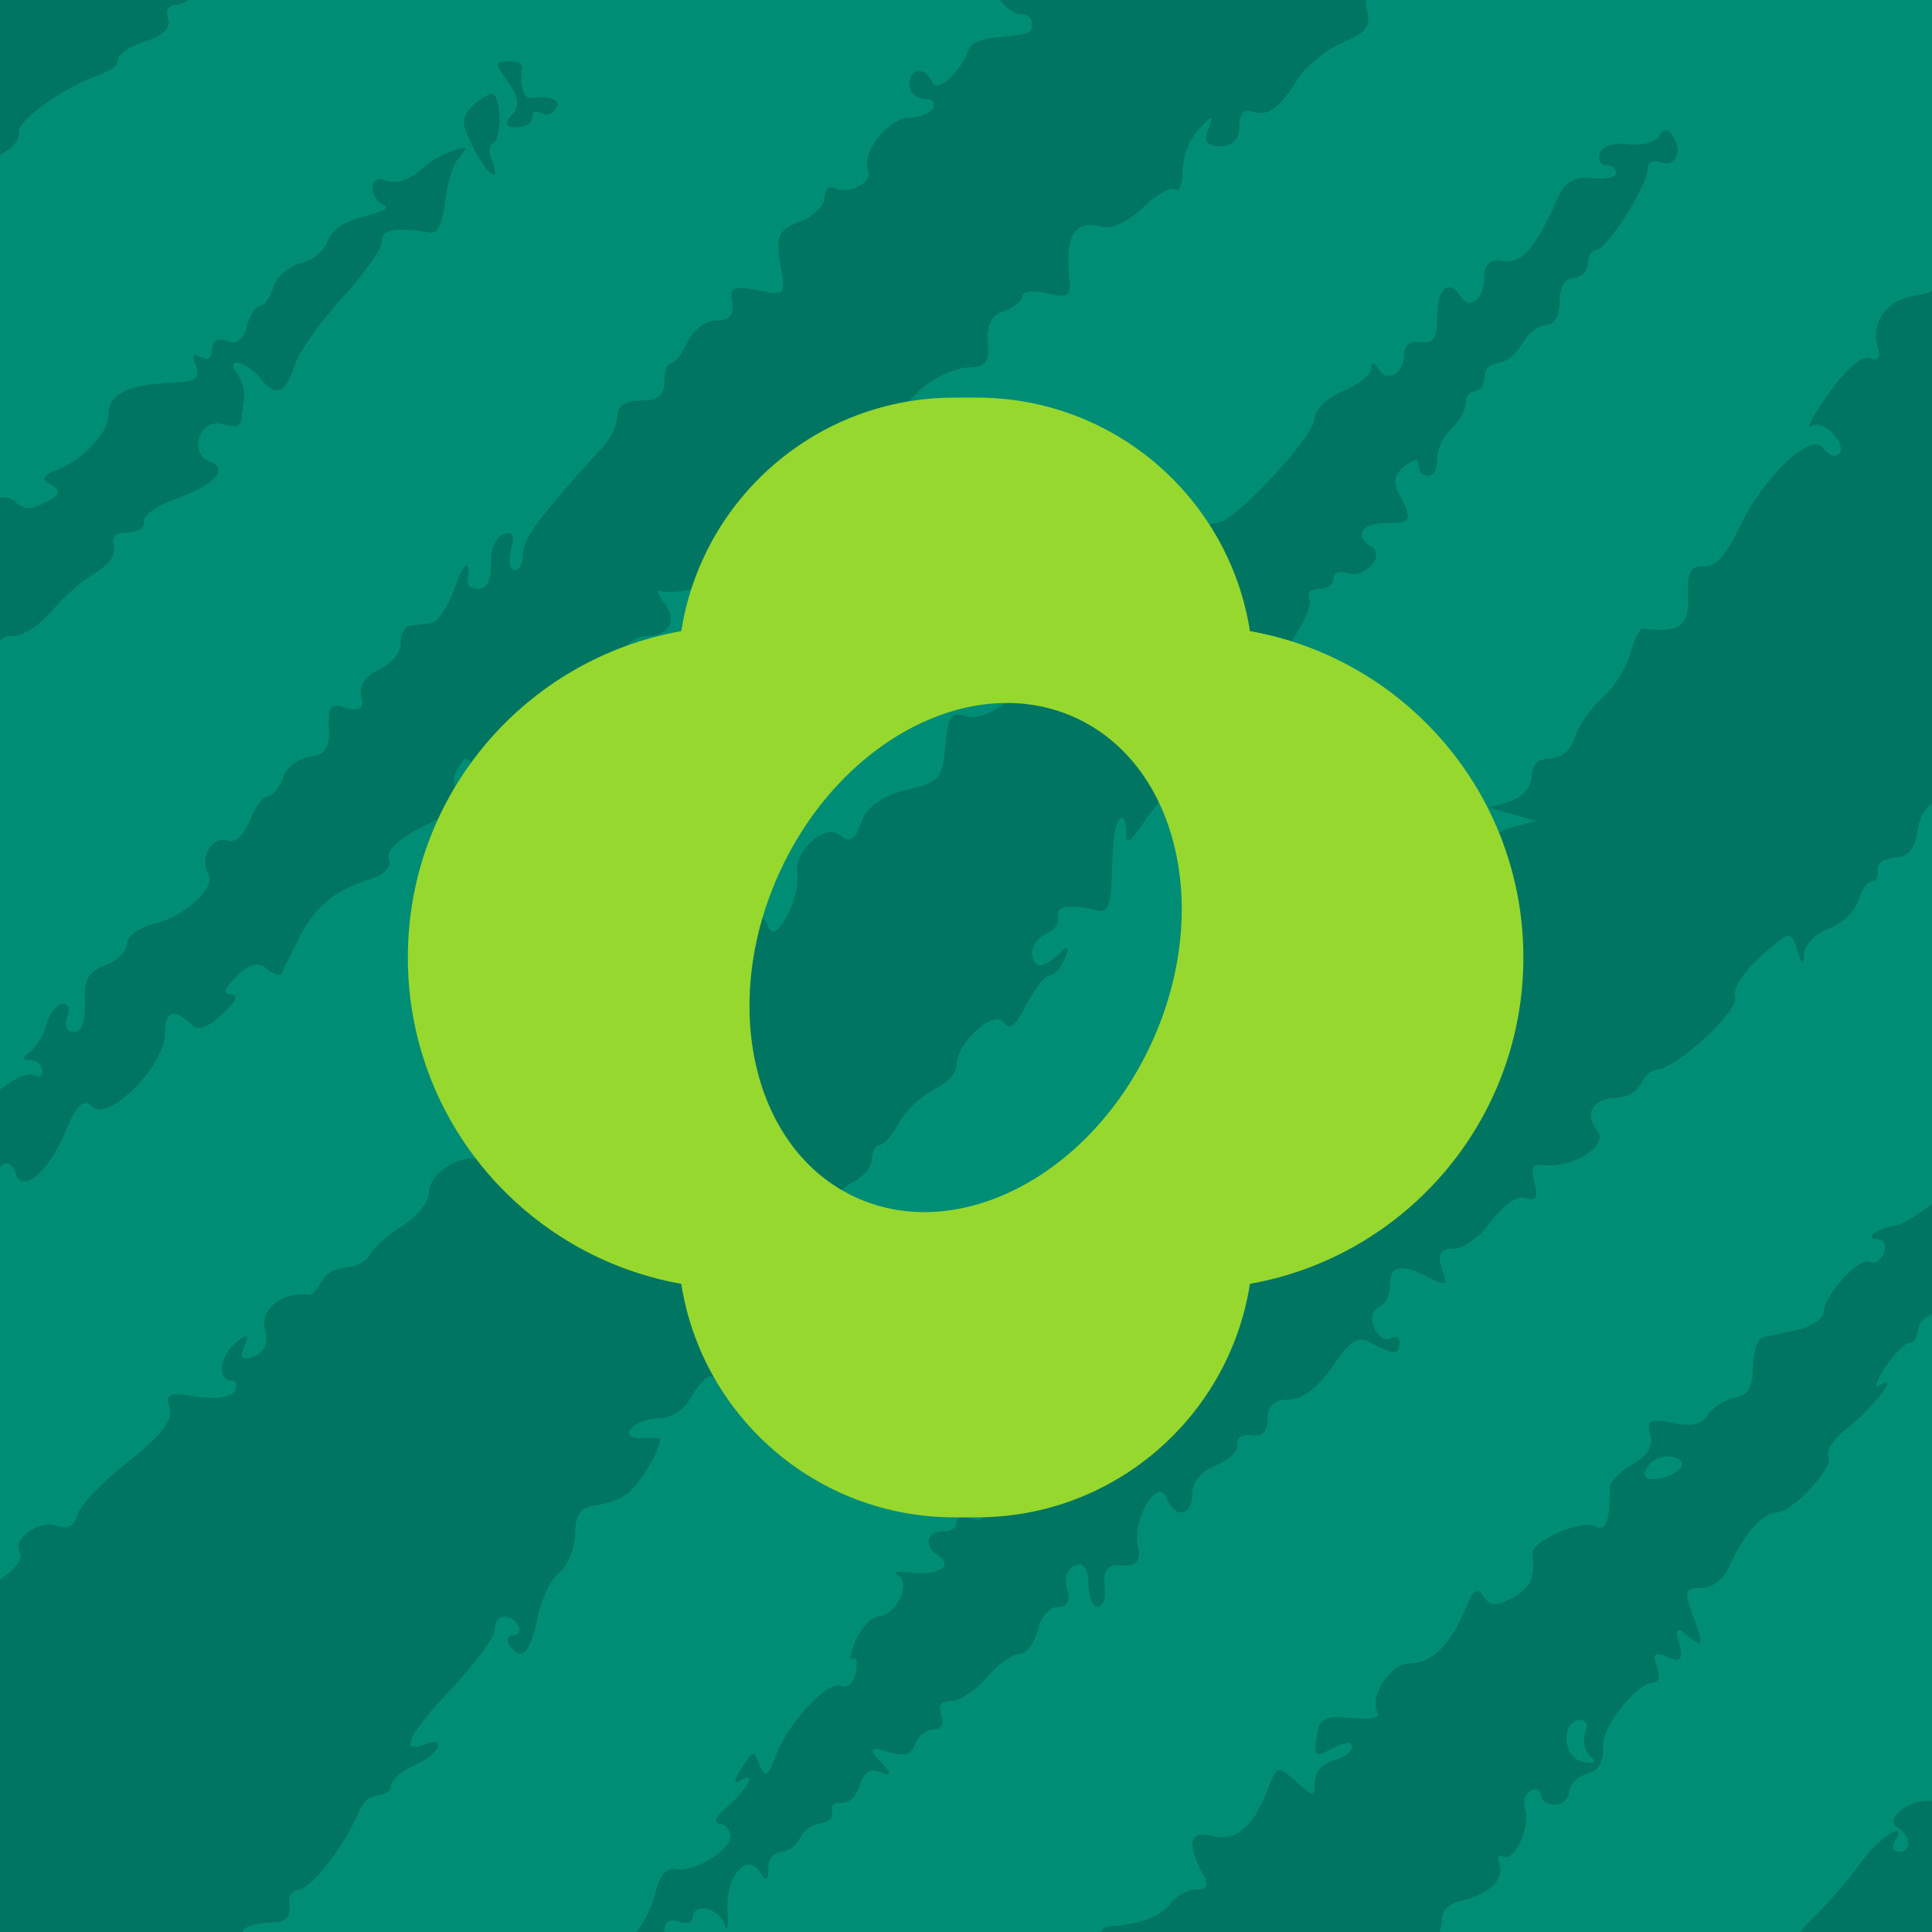
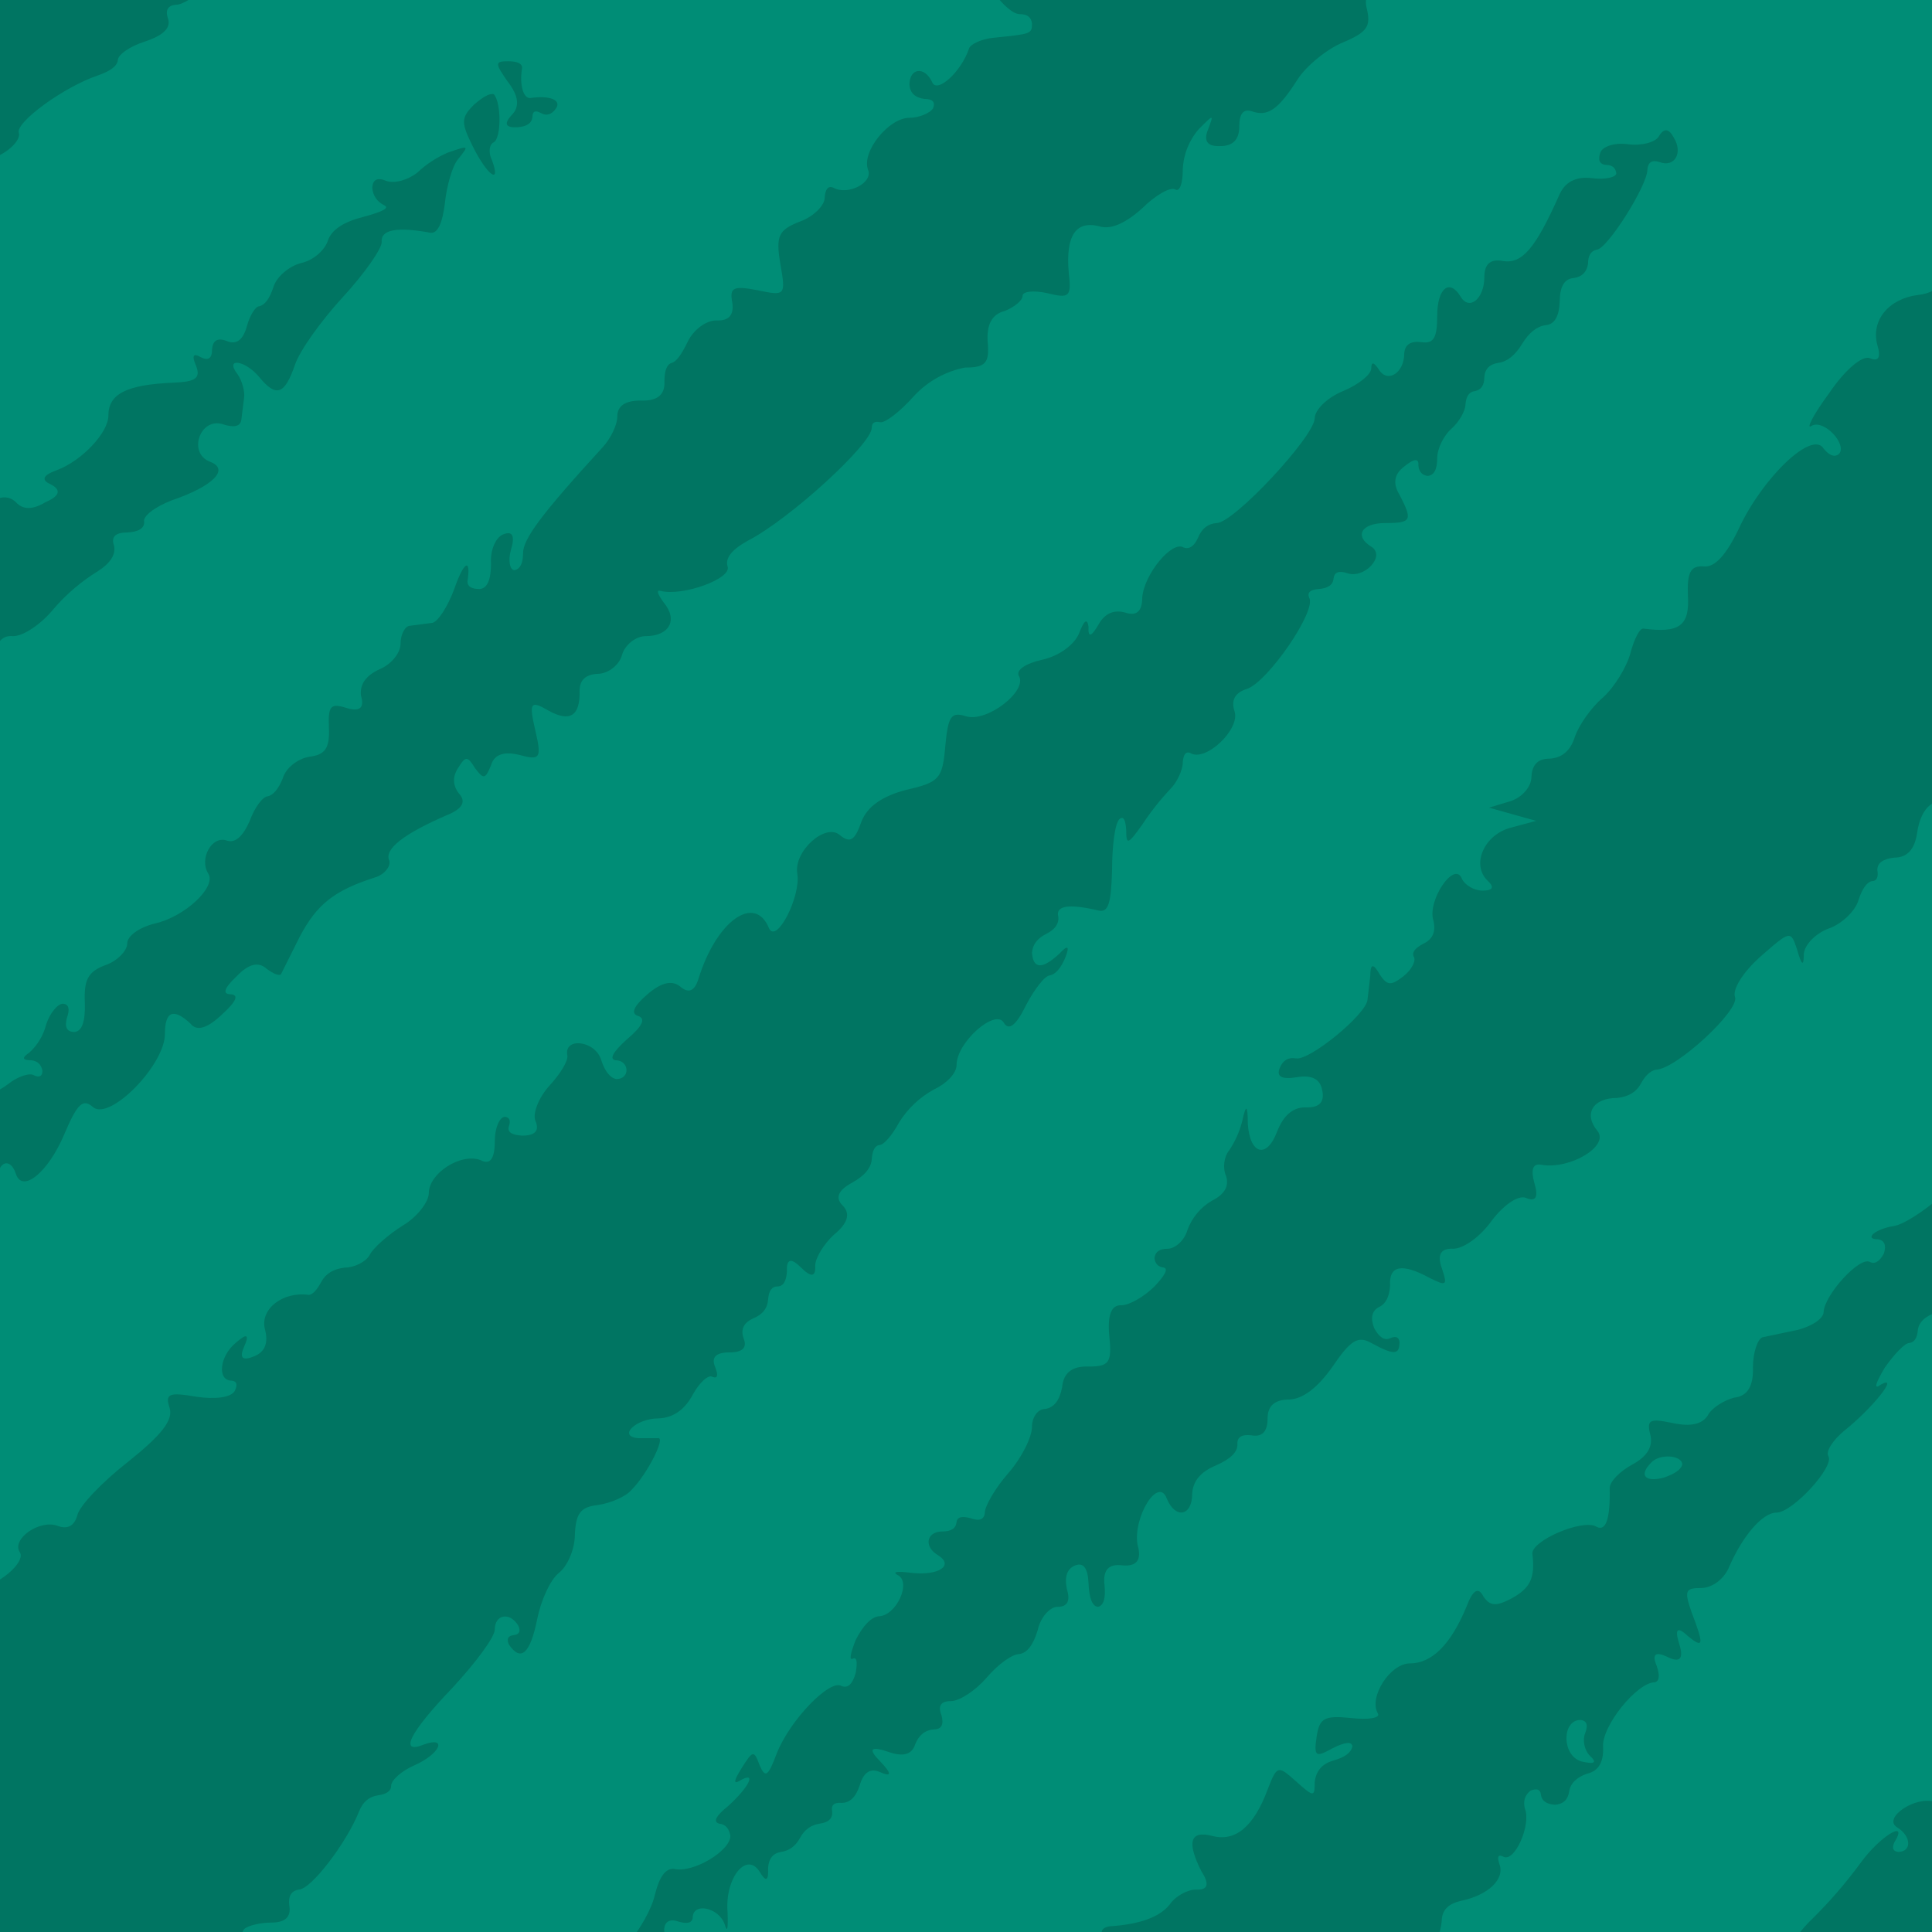
<svg xmlns="http://www.w3.org/2000/svg" width="328" height="328" viewBox="0 0 328 328">
  <defs>
    <clipPath id="tile">
      <rect width="328" height="328" />
    </clipPath>
  </defs>
  <g clip-path="url(#tile)">
    <svg x="-98.4" y="-98.4" width="524.8" height="524.8" viewBox="0 0 328 328">
      <path fill="#008D76" d="M0 0h328v328H0z" />
      <path fill="#007562" d="M0 24c0 24.8.3 26.4 3.9 20.7C5 43 6 42.1 6 42.7q.1 1.2 1 1.3 1-.2 1-1.5.2-1.3 2.5-2.1 2.3-.6 2.5-1.6-.2-.7-2-.3c-3.6 1.1-2.1-.4 2.4-2.5 2.5-1.1 5.2-1.7 6-1.4q1.6.6 1.6-1.1t-1.5-1.1q-1.4.4-1.5-.9c0-1.1 1.2-1.5 4.5-1.5 2.5 0 4.5-.5 4.5-1q-.1-1-1.1-1-1-.2-.7-2.3c.2-1.7.9-2.2 3.1-2q2.7.1 2.7-1.2.1-1.4 1.5-1.5t1.5-1.4c0-2.1 1.9-3 3.5-1.6 2 1.7 3.5.4 3.5-3 0-2.4.5-2.9 2.7-3.2 2-.2 2.9-1.1 3.8-3.7l1.1-3.5L50.3 7l1.6 2.3L53 6.6l1-3.3q.1-.6 1.8-1.9C57.2.3 52.9.1 28.8 0H0zm23.6 3.7q-.6.3-2.3-1.3c-1.7-1.7-1.7-1.7 0-1.1q1.6.6 1.8-.6.1-1 .6.6c.3 1 .2 2.1-.1 2.4M59 1.5q0 1.3.9 1.5.8-.2 1.5-1.5.4-1.4-.9-1.5-1.3.1-1.5 1.5m53.8-.1c-1.3 1-1.5 1.5-.6 2.4q1.5 1.3-1.5 1.2c-2.5 0-2.7.3-2.1 2.6s.4 2.5-1.5 1.9c-1.8-.5-2.1-.2-2.1 1.9q0 2.3-.7 2.5-3.2-.7-4.4 2.7c-.9 2.6-1 2.6-2.9.9q-1.9-1.6-2-.7 0 1.1.9 1.2c2.2 0-.4 4-3.5 5.5-3.7 1.7-4 2.4-2.1 4.4 1 1 .8 1.6-1 2.8-1.3.9-2.3 2.2-2.3 2.9q-.1 1.3-1.5 1.4-1.5.1-2.2 1.6-.6 1.3-1.9 1t-1.6 1.7q-.4 2.1-1.9 1.9c-1.5-.2-4.8 2.6-4.1 3.5C75 46.4 71 51 68.2 51q-2-.2-2.6 3.4c-.5 2.7-1.4 3.6-4.5 4.8-3 1.2-3.9 2.2-4.4 4.7-.4 1.7-1.2 3.1-1.8 3.1s-2 1.1-3 2.5q-2 2.3-3.4 1.8c-1.8-.6-2.1 3.2-.5 4.2s-.8 3.5-3.1 3.5q-1.7-.1-2-1.3 0-.8-1.2 2.2a10 10 0 0 1-4.2 5.1q-3 1.7-3.3 4.2-.4 2.6-2.5 3.2c-2.6.7-8.1 5.6-9 8-.4.9-1.7 2.1-2.9 2.6q-2.8 1-.5.9c2.5.1-1.9 6-4.5 6-1.6.1-2.3 1.9-1.9 4.4q0 .7-1.1.6-5.4-.8-4.3 2.1.7 2-.8 2c-.7 0-1.9 1.1-2.5 2.5-1.6 3.4-1.5 4.4.2 2.2q1.4-1.7 2.1-.8c1.1 1.9 2.7 1.2 2-.9q-1-2.2 1.7-1.8 2.3.3 2.3-1.4c0-2.5 7.5-8.1 9.1-6.8 1.4 1.3 2.9-.3 1.9-2-.8-1.3 3.4-4.9 5.7-5q1.8-.2 3.3-3.7c.8-2 1.8-3.3 2.2-3q.6.6 2-.4c.7-.7 2.3-1.2 3.6-1.3 1.7-.1 2.2-.7 2.1-2.9-.1-1.5.4-2.7 1-2.6 2.7.3 3.6-.2 3.6-2.1q0-1.8 1.3-1.4c1.8.7 5.6-2.5 3.9-3.3q-1.3-.5 1.8-2.4c1.7-1.1 3.5-1.7 4.1-1.4q.8.5.9-.3c0-.5 1.1-1.4 2.4-2.2 1.4-.7 2.3-1.8 2.1-2.4-.4-1.1 4.8-4.9 8.4-6.1q2-.7 2.1-1.6c0-.6 1.3-1.5 2.9-2q3-1 2.4-2.5-.4-1.3.9-1.4c.7 0 2.1-.9 3.1-2s2.6-2 3.6-2c1.1 0 2.3-.5 2.6-1s1.5-1 2.6-1c2.3 0 2.5-1.5.3-2.4-1.4-.5-1.3-1 .8-2.9 1.4-1.3 2.7-2.9 2.9-3.5s1.5-1.4 2.7-1.7c4.8-.9 6.3-1.7 5.8-3q-.4-1.4 1.5-2c1-.4 2.4-1.5 3-2.6s1.7-1.8 2.5-1.5q1.4.5 2.4-1.9c.5-1.4 1.7-2.5 2.7-2.5 3.8-.1 5.9-2.7 3.9-4.9-1.7-1.9-1.7-1.9.6-1.4 1.2.3 2.8 1 3.4 1.4 1.5 1.2 4.6-2.4 3.8-4.5q-.6-1.6 1-1.6c.8 0 2.5-1 3.6-2.3s2.7-2.2 3.3-2.2q1.2-.1 1.3-1.5l.3-2.6c0-.7 1.2-1.5 2.6-1.8a7 7 0 0 0 3.7-3.1c1.2-2.7 4.2-1.7 3.1 1.1q-.4 1.3.8.9c.8-.3 1.4-1.9 1.4-3.8q0-3 1.2-3 1 0 1.7-1.2c.8-2.1-36.9-2.2-39.6-.1m109.2.7c0 1.8-.4 2-2.5 1.5s-2.5-.3-2.5 1.7c0 2.4-2.8 5.7-4.8 5.7q-1 .2-.6 1.5t-.5 1.5-1.1 2.1-1.9 2.6a4 4 0 0 0-2.3 2.7q-.3 2.1-2 1.8c-1-.2-1.9.2-1.9.8l-.3 1.9c-.2 1.5-1.6 2.5-1.6 1.2 0-.7-1.5.5-3.4 2.8-4.4 5.3-5.6 6.3-8.9 8-2.4 1.3-2.6 1.6-1.2 3.1q3.3 3.5-1 2.4c-2.1-.5-2.5-.3-2.5 1.6 0 2.3-3.7 7-5.6 7-.6 0-2.5 1.8-4.2 3.9-2.4 3-3.7 3.8-5.3 3.4-1.9-.5-2-.4-.8 1.6.8 1.1 1.9 2.1 2.6 2.1q1.2 0 1.3 1c0 1.1-.1 1.1-4 1.5-1.3.1-2.6.7-2.7 1.2-.8 2.4-3.4 4.8-3.9 3.5-.8-1.7-2.4-1.5-2.4.3q.1 1.3 1.6 1.5 1.3 0 .9 1c-.3.5-1.5 1-2.5 1-2.2 0-5.1 3.6-4.4 5.5.6 1.4-2.2 2.8-3.7 1.9q-.8-.3-.9 1.1c0 .8-1.2 2-2.6 2.5-2.3.9-2.6 1.5-2.1 4.5.6 3.4.5 3.4-2.4 2.8-2.6-.5-3-.3-2.7 1.3q.3 2-1.7 1.9c-1.1 0-2.4 1-3 2.2q-1 2.1-1.7 2.3-.8.2-.8 2 .1 2.1-2.5 2-2.5 0-2.5 1.7c0 .9-.7 2.3-1.5 3.2-6.6 7.2-8.5 9.8-8.5 11.3q0 1.6-.9 1.8c-.5 0-.7-1-.4-2.1q.7-2.3-.8-1.7c-.8.3-1.4 1.7-1.3 3.1q0 2.6-1.2 2.7-1.3 0-1.3-.8c.4-2.6-.4-2.1-1.4.8-.7 1.9-1.8 3.6-2.4 3.6l-2.3.3c-.5 0-1 .9-1 1.9s-1 2.2-2.2 2.7q-2.2 1-2 2.8.6 2-1.6 1.3c-1.6-.5-1.9-.2-1.8 2.1.1 2.2-.4 2.9-2.1 3.1-1.2.2-2.5 1.2-2.8 2.3q-.7 1.7-1.6 1.9c-.5 0-1.4 1.2-1.9 2.6q-1.1 2.5-2.4 2.1c-1.6-.6-3 1.9-2 3.5.9 1.4-2.5 4.6-5.7 5.3-1.6.4-2.9 1.3-2.9 2.1s-1.1 1.9-2.3 2.3c-1.9.7-2.3 1.6-2.2 4q.1 3-1.1 3.1-1.2 0-.8-1.5.5-1.4-.4-1.5c-.6 0-1.4 1-1.8 2.2a6 6 0 0 1-1.8 3q-1.2.8.2.8 1 .1 1.2 1.1 0 .9-.9.5c-.4-.3-1.7.1-2.7.9s-2.7 1.5-3.6 1.5c-2.4 0-2.3.9.4 3.7 2.1 2.3 2.1 2.3.1 2.3-2.7 0-8.5 2.9-7.8 4q.3.8-1.1 1.4-1.3.6-.9 1.6c1.2 1.9-2 5.3-3.4 3.6-1.8-2.1-3.8 0-3.6 3.7q.3 3-1.7 3.5c-1 .2-1.8 1.3-1.8 2.3 0 2.1-2 2.7-2 .6 0-.6-1.4.4-2.9 2.3-1.6 1.9-2.7 3.9-2.4 4.4q.5.8-1 .3-1.6-.4-1.7.3.1 1 1.1 1 1 .2.5 2.2l-.6 2.3 1.1-2.2q1.2-2.1 2.2-2.3.8-.1.4-1.4c-1-2.5 1.8-5.3 3.7-3.7 1.4 1.2 1.7 1 2.2-1.6.5-2.7 1.9-3.7 7.7-5.7 1-.3 2.5-2.2 3.3-4.1 1.5-3.7 2.3-4.2 4.1-2.4s7.4-3.8 6.7-6.7c-.6-2.3 1.1-3.5 1.8-1.3.7 2 3.4-.2 5.1-4.2 1.4-3.3 2-3.9 3.1-2.9 1.8 1.4 7.6-4.5 7.6-7.8q0-3.6 2.7-1.1 1 1.3 3.4-1 2.2-2 .9-2.1-1.4 0 .6-1.9 1.9-2 3.2-.8 1.1.8 1.5.6l2-4c1.8-3.4 3.6-4.9 8-6.3 1-.3 1.7-1.2 1.5-1.8q-.8-1.8 6.1-4.8 2.5-1 1.3-2.3-1-1.3-.1-2.7c.8-1.3 1-1.3 1.8 0 .9 1.2 1.1 1.2 1.7-.3q.5-1.7 3-1.1c2.2.6 2.4.4 1.7-2.6s-.5-3.2 1.4-2.1q3.4 1.9 3.3-2.1 0-1.7 1.9-1.8c1.1 0 2.3-.9 2.6-2s1.5-2 2.5-2c2.5 0 3.5-1.7 1.9-3.6q-1-1.4-.3-1.2c2.3.6 7.6-1.3 7.1-2.6q-.4-1.3 2.1-2.7c4.5-2.3 13.2-10.3 13.2-12q0-.8.9-.6c.5.1 2.1-1.1 3.6-2.8a10 10 0 0 1 5.4-3c2.2 0 2.6-.5 2.4-2.7q-.2-2.8 1.8-3.3c1-.4 1.9-1.1 1.9-1.6s1.2-.6 2.6-.3c2.4.6 2.6.4 2.3-2.2q-.5-5.8 3.2-4.9 1.8.6 4.6-1.9c1.4-1.4 3-2.3 3.5-2s.8-.7.8-2.1a7 7 0 0 1 1.7-4.3c1.6-1.6 1.6-1.6 1 0q-.8 1.9 1.3 1.8 2 0 2-2.1 0-2 1.3-1.6c1.7.6 2.8-.1 4.9-3.4.9-1.4 3.1-3.2 4.8-3.9 2.6-1.1 3-1.7 2.5-3.7-.7-2.8 4-5.8 5.5-3.4 1.3 2.2 2.9.3 2.5-3q-.4-3.1.8-2.6c.7.2 1.1 1.3 1 2.3-.1 1.7.1 1.6 1.4-.4.9-1.2 2.2-2.2 2.9-2.2q1.3-.1 1.4-1t-1-1q-.8-.1-.4-1.5c.7-1.8 5.4-2 5.4-.3q0 1.3 1-.2c.5-.8.7-2.9.5-4.7s0-3.5.5-3.8q1-.4 1 .9c0 1.4.3 1.4 2 .4 1.1-.7 2-1.8 2-2.4s2-2.1 4.5-3.4c2.7-1.4 4.5-3 4.5-4.1 0-2 2.5-3.2 5.1-2.4 2.1.7 2.7-1 .7-1.8q-.9-.6 2-1.8c2.7-1.1 3.2-1.8 2.7-3.6-.6-2.4.4-3 2.1-1.3 1.9 1.9 4.4.1 3.4-2.5-.8-2.1-.6-2.3 1.6-2q3.2.4 2.5-2.8.1-.6 2.4-.7 2.6.1 2.5-2 .1-1.9 1.6-2c1.9 0 4-2.3 5.4-5.9.8-1.8 1.5-2.2 3.5-1.7 1.4.4 2.5.2 2.5-.4s-10-1-29-1c-28.8 0-29 0-29 2.1M59.6 187.5c-.3 2-2 2-2.4.1q-.2-1.5 1.1-1.6 1.4.1 1.3 1.5m267.5-174c-.2.5-.5 1.5-.5 2.1-.1.6-2.9 3.7-6.4 6.9a31 31 0 0 0-6.2 7.2q0 1.2-.9 1.3t-1.3 2.2q-.4 2.3-4 4.1c-3.2 1.8-3.5 2.2-2.7 4.4 1.3 3.4 1.1 3.7-.7 2.3-1.3-1.1-1.6-1-2.1.8q-.5 2-1.4 2.2-.7.2-.2 1.7 1 2.2-.9.5c-1.3-1-1.8-.8-3.2 1.2-1.5 2.3-1.5 2.6 0 3.4q1.8 1 .5 1.7-1.2.6-1.8.1c-1-1-4.2 2.5-3.6 3.9.2.8-.5 2-1.6 2.7S288 64 288 64.7q-.1 1.2-1.5 1.3-1.5.2-2.2 1.7c-.3 1-1.5 2.6-2.7 3.5-1.1.9-2.1 2.4-2.1 3.2q0 1.5-.9 1.8c-2.2.6-8.6 8-8.6 9.9 0 1.1-.7 2.2-1.5 2.5q-1.4.8-1.3 2.3.3 1.6-2.2 1.9c-3.1.4-5 2.7-4.3 5.3q.6 2-.8 1.4c-.8-.3-2.6 1.2-4.3 3.7-1.7 2.3-2.5 3.9-1.9 3.5 1.3-.8 3.9 2 2.9 3q-.7.5-1.6-.6c-1.2-2-6.5 3.1-9 8.5q-2 4.2-3.7 4c-1.4-.1-1.8.6-1.7 3.1.2 3.2-.9 4-4.7 3.5-.4-.1-1 1.1-1.4 2.6s-1.7 3.6-2.9 4.7c-1.3 1.1-2.6 3-3 4.2q-.7 2.2-2.7 2.3-1.8 0-1.9 1.9c0 1.1-1 2.2-2.2 2.6l-2.3.7 2.5.7 2.5.7-2.6.7c-2.9.7-4.3 3.9-2.6 5.6q1.2 1.1-.5 1.1c-.9 0-1.9-.6-2.2-1.3-.8-1.9-3.7 2.4-3 4.5q.4 1.7-1 2.4t-1.1 1.4c.3.4-.2 1.4-1.1 2.1-1.3 1-1.7 1-2.5-.2q-1-1.8-1 .1l-.3 2.6c-.2 1.6-6.2 6.5-7.6 6.2q-1.2-.2-1.7 1-.6 1.4 1.8 1t2.7 1.4q.4 1.9-1.8 1.8-2 0-3 2.6c-1.1 2.9-2.9 2.4-3.1-.9q0-3-.6-.2a10 10 0 0 1-1.4 3.1c-.5.6-.7 1.8-.3 2.7q.5 1.6-1.5 2.6a6 6 0 0 0-2.6 3.1c-.3 1.1-1.3 2-2.1 2q-1.3 0-1.4 1 .1.9 1 1 .7.2-1 2c-1.1 1.1-2.7 2-3.5 2q-1.6-.1-1.3 3.2c.3 2.9 0 3.3-2.2 3.3q-2.6-.1-2.8 2.2-.4 2.1-1.8 2.3c-.8 0-1.4.9-1.4 1.9 0 1.1-1.1 3.3-2.5 4.9s-2.5 3.5-2.5 4.2q-.1 1.1-1.5.6-1.4-.4-1.5.4-.1 1-1.5 1c-1.7 0-2 1.6-.5 2.5 1.8 1.1.1 2.2-2.7 1.9q-2.4-.3-1.6.2c1.6.7-.1 4.4-2 4.4q-1.2.2-2.4 2.5-.9 2.3-.3 2t.3 1.5q-.5 1.8-1.5 1.4c-1.2-.8-5.5 3.6-6.9 7.2-.9 2.4-1.2 2.6-1.8 1.2-.6-1.6-.7-1.6-1.9.3q-1.2 1.9-.3 1.4c2-1.2 1.1.6-1.1 2.6q-2 1.6-1 1.9 1 .1 1.2 1.3c0 1.6-4 4-6 3.5q-1.3-.1-2 2.7c-.7 3.2-5 8.5-6.9 8.5q-1 .2-1.1 2.2c0 3.7-1.5 5.4-3.3 3.9q-1.9-1.6-1 .9c.8 3 3.4 2.1 4.7-1.7.6-1.7 1.5-3.5 2-4q.8-.7.2.4t.2 1.3q.9-.1 1.5-2.1.6-1.9 1.6-1.5c.5.4 2.2.4 3.7 0 2.2-.6 2.4-.8 1-1.6-2.1-1.2-2.2-4.2-.1-3.4q1.4.4 1.5-.4c0-1.7 2.8-1.1 3.4.7q.4 1.4.3-1.3c-.3-3.6 2-6.5 3.4-4.3q1 1.7.9-.4.1-1.5 1.4-1.7t2-1.5 2.1-1.5 1.3-1.3q-.2-1 1-.9 1.3 0 1.9-1.8.6-2.1 2.1-1.5 2 .9.1-1.1-2-2 .9-1 2.3.8 2.8-.8.6-1.5 2-1.6 1.2 0 .8-1.5-.6-1.5 1-1.5c.9 0 2.6-1.1 3.8-2.5s2.7-2.5 3.5-2.5q1.2-.2 1.9-2.5c.3-1.4 1.3-2.5 2.1-2.5q1.6 0 1-1.9-.4-2 .9-2.5t1.4 1.9 1 2.5q.9-.2.7-2.3-.3-2.4 1.9-2.1 2.3.2 1.6-2.2c-.5-2.9 2.2-7.3 3.1-4.9.9 2.2 2.7 1.9 2.7-.5q.1-2 2.5-3 2.3-1 2.3-2.2-.1-1.2 1.5-1 1.7.3 1.7-1.8 0-2 2.3-2 2.2-.1 4.6-3.5c1.9-2.8 2.7-3.3 4.1-2.5 2.4 1.3 3 1.3 3-.1q-.1-.8-1-.4t-1.7-1.1q-.6-1.6.5-2.2 1.1-.5 1.2-2.3-.2-3.2 4.2-.8c1.8.9 1.9.8 1.3-1q-.8-2.2 1.2-2.1c1.1 0 2.9-1.3 4.1-3 1.3-1.7 2.8-2.7 3.6-2.4q1.6.7.9-1.6-.6-2.2.8-1.9c3 .5 7.2-2 5.9-3.6-1.5-1.8-.5-3.5 2.1-3.5q1.8-.2 2.5-1.5t1.6-1.5c2.1 0 8.9-6.3 8.4-7.7-.3-.8.8-2.6 2.7-4.3 3.2-2.8 3.2-2.8 3.9-.7q.7 2.5.7.4c.1-1 1.3-2.2 2.7-2.7s2.8-1.9 3.1-3q.6-1.8 1.4-2 .8 0 .6-1.2 0-1.1 1.8-1.3 2 0 2.4-2.5c.4-3 2.1-4.3 3.8-2.8q1.3 1 1.3-.1c0-1.5 7.4-9.1 8.9-9.1 1 0 1.5-1.4 1.2-3.3q0-.8.9-.2c1.9 1.1 5-.6 5-2.7q0-1.9.7-1.5c.8.9 4.3-2.2 4.3-3.7 0-.6 1.4-1.7 3-2.4q3-1.4 3-3.7c0-2.4 2.6-5.3 3.7-4.1q.6.7-.2 1.4-1 .8-1.3 2.5c-.3 1.7 0 1.6 2.7-.4 3.2-2.3 4.7-5.9 2.9-7q-1-.7 1.1-1.8c1.8-1 2.1-.9 2.1.9 0 2.7 2.8 2.6 3.2-.1a5 5 0 0 1 2.3-3.3c2.4-1.4 4.8-4.4 5.6-7.1q.4-2.1 3.2-1.7c2.2.2 2.8-.2 3.3-2.5.4-1.5 1.1-3.1 1.6-3.4s.7-18.7.5-41c-.1-22.2-.4-40-.6-39.4M115.4 70.2q1.7 2.2.4 3.5-1.3 1.4.6 1.3 1.5-.1 1.6-1.1 0-.9.9-.4t1.6-.5c.6-.9-.7-1.4-2.7-1.1-.8.1-1.2-1.5-.9-3.2q0-.7-1.5-.7c-1.4 0-1.4.2 0 2.2m-3.6 2.4c-1.4 1.4-1.4 1.9-.1 4.5 1.5 3 3 4.1 2 1.4-.4-.8-.3-1.7.2-1.9.8-.5.8-4.2 0-5.1q-.6-.2-2.1 1.1M237.5 76c-.4.6-1.8 1-3.3.8s-2.7.3-2.9.9q-.4 1.2.6 1.3 1 0 1.1.9c0 .4-1.2.7-2.6.5q-2.6-.3-3.5 1.9c-2.5 5.6-3.9 7.2-5.9 6.9q-2-.4-2 1.7c0 2.3-1.6 3.6-2.5 2.1-1.2-2-2.5-.9-2.5 2 0 2.4-.4 3-1.7 2.8q-1.7-.2-1.8 1.2c0 2.1-1.8 3.2-2.7 1.7q-.8-1.2-.8-.1c0 .6-1.3 1.7-3 2.4s-3 2-3 2.9c-.1 2-8.6 11.1-10.4 11.1q-1.4.1-2 1.6-.6 1.3-1.5 1c-1.2-.8-4.2 2.8-4.4 5.3q0 2.2-1.8 1.6-1.8-.5-2.8 1.2-1.2 2.1-1.1.3-.2-1.4-1 .7c-.5 1.2-2.1 2.4-3.9 2.8s-2.8 1.1-2.5 1.7c1 1.6-3.4 5-5.6 4.3-1.6-.5-1.9 0-2.2 3.2-.3 3.4-.6 3.8-4.1 4.6q-3.9 1-4.8 3.4c-.7 2-1.2 2.3-2.3 1.4-1.5-1.3-4.9 1.7-4.5 4.1s-2.2 7.5-3 5.8c-1.5-3.7-5.6-.8-7.5 5.4q-.6 1.9-1.9.8t-3.5.8-1 2.3q1.3.4-1.2 2.5-2.2 2-1.2 2.2c1.5 0 1.6 2 .1 2q-1-.2-1.6-2c-.6-2.1-4-2.5-3.6-.5.1.6-.8 2-1.9 3.2s-1.8 2.9-1.5 3.7q.7 1.6-1.4 1.6-1.7-.1-1.4-1t-.4-1c-.6 0-1.1 1.2-1.1 2.6q0 2.8-1.5 2c-2.1-.8-5.5 1.4-5.5 3.5 0 .9-1.2 2.5-2.7 3.4-1.6 1-3.2 2.4-3.6 3.2-.4.7-1.6 1.3-2.6 1.3q-1.8.2-2.5 1.5t-1.3 1.4c-2.8-.4-5.2 1.5-4.7 3.6q.6 2.2-1.1 2.9-1.9.8-1.1-1 .9-2-.9-.4c-1.7 1.4-2 4-.4 4q.8.1.3 1.1c-.4.7-2.1.9-4.1.6-2.9-.5-3.3-.3-2.8 1.2.4 1.3-.9 2.9-4.4 5.7-2.7 2.1-5.2 4.7-5.4 5.7q-.5 1.7-2.1 1.1c-1.9-.7-4.9 1.4-4 2.8.7 1.1-2.5 3.7-4.5 3.8q-1.7 0-.3-1.2c1.7-1.7 1.5-2.9-.3-2.2q-1.4.7-1.5 2 0 1.3-.8 1.4-.8.2-1.9 2.8-1.1 2.8-5.6 4-4.2 1.3-5.2 3.5a5 5 0 0 1-3.2 2.5c-1.3.2-2.4.8-2.4 1.3l-.3 2.6q-.3 4.3-4.1 4.3c-1.3 0-3 .6-3.7 1.3s-2.5 2-4 3-3 2.8-3.4 4.2q-.6 2.5-2.5 2.5-1.7.1-1.9 1.4c0 2.1-2 3-3.3 1.7q-2.6-2.5-2.7.8c0 1.2-1.6 3.2-3.7 4.7-8.6 6.3-8.3 4.8-8.3 32.6V328h20.9c19.9 0 21-.1 21.6-1.9a4 4 0 0 1 2.6-2.6q1.7-.8 1.9-2.3c.1-2.2 2.2-5 3.6-4.5s5-3.5 4.1-4.3c-1.4-1.4 2.5-6.5 5.3-7.1s2.9-.7 1.5-2.6c-2.2-3.1-1.9-3.7 1.4-3.1s5.7-2.3 5.2-6.4c-.2-1.8.4-2.3 2.8-2.8 2.6-.5 3.1-1.1 3.1-3.5 0-2.8 4.2-6.9 7.2-6.9.7 0 2.2-2.3 3.3-5q1.9-4.8 3.6-5 1.4-.1 1.6-1.5-.2-1.4-1.5-1.5-1.4 0-.8-.8c.4-.4 1.8-.7 2.9-.7q2.2 0 1.9-1.8-.2-1.5 1-1.7c1.3 0 5.1-5 6.4-8.3q.6-1.5 2-1.7t1.4-1c0-.6 1.1-1.6 2.5-2.2 2.7-1.2 3.5-3.1 1-2.2-2.7 1.1-1.6-1.2 3-6 2.5-2.7 4.5-5.4 4.5-6.2 0-1.6 1.6-1.9 2.5-.4q.4.9-.5 1t-.5 1q1.9 2.8 3-2.7c.4-2 1.4-4.2 2.3-4.9s1.7-2.5 1.7-4.1c.1-2.2.6-2.9 2.4-3.1 1.4-.2 3-.9 3.6-1.6 1.7-1.7 3.7-5.7 2.8-5.5h-2.1c-2.2-.2-.2-2.1 2.2-2.1q2.3-.1 3.6-2.5c.7-1.3 1.7-2.2 2.1-1.9q.8.3.3-1-.7-1.6 1.5-1.6 2.1 0 1.5-1.5-.5-1.4 1-2.1 1.5-.6 1.6-2t1-1.4 1-1.6q-.1-2 1.5-.4t1.5-.2c0-.8.9-2.3 2-3.3q2.2-1.8.9-3.1-1.2-1.2 1-2.4 2-1.1 2.1-2.5t.8-1.5c.5 0 1.4-1.1 2.1-2.4a10 10 0 0 1 3.7-3.5c1.3-.6 2.4-1.7 2.4-2.6 0-2.4 4.1-6 5-4.5q.8 1.4 2.4-1.9c.9-1.7 2-3.1 2.5-3.1q.9-.2 1.6-1.8.8-2-.6-.5-2.7 2.5-2.9-.1.1-1.3 1.5-2t1.3-1.8q-.5-1.8 4.2-.7c1.1.3 1.4-.7 1.5-4.3 0-2.5.3-5 .8-5.4q.6-.5.7 1.2c0 1.6.2 1.5 1.7-.6a28 28 0 0 1 3-3.8c.7-.7 1.3-2 1.3-2.8q.1-1.3.8-1c1.6 1 5.3-2.5 4.7-4.4q-.6-1.8 1.3-2.4c2.2-.7 7.5-8.4 6.6-9.7q-.3-.8 1-.9 1.5-.1 1.6-1.1t1.4-.6c1.8.7 4.2-1.8 2.6-2.8-1.8-1.1-1.1-2.5 1.5-2.5 2.8 0 2.9-.3 1.5-3q-1.1-1.8.5-3 1.6-1.3 1.5-.1.1 1 1 1.1 1-.1 1-1.9c0-1 .7-2.4 1.5-3.1s1.5-1.9 1.5-2.6q.1-1.3 1-1.4 1-.2 1-1.5.1-1.3 1.5-1.5t2.5-2 2.5-2q1.4-.1 1.5-2.5 0-2.4 1.5-2.5 1.3-.2 1.5-1.5 0-1.3.9-1.5c1.1 0 5.4-6.8 5.4-8.5q.1-1.2 1.3-.8c1.6.6 2.5-1 1.5-2.6q-.8-1.5-1.6-.1M109 77.7a11 11 0 0 0-3.2 2.1c-1 .8-2.4 1.2-3.3.9q-1.4-.6-1.5.7.1 1.3 1.3 1.9.8.4-2.2 1.2-3.2.8-3.8 2.5c-.3 1-1.5 2.1-2.8 2.4s-2.7 1.5-3 2.6q-.6 1.8-1.5 2c-.4 0-1 1-1.3 2.1q-.6 2.2-2.1 1.6t-1.6.9q0 1.4-1.2.8-1.2-.7-.5.9c.5 1.3 0 1.7-2.3 1.8-5.1.2-7 1.2-7 3.5 0 1.8-2.8 4.8-5.5 5.8q-2.2.8-.6 1.5 1.7.9-.6 1.9-2 1.2-3.1 0c-1.3-1.3-3.5 0-2.8 1.7.2.7-.7 2.1-2 3.2l-4.6 3.5c-1.1.9-2.6 1.4-3.3 1.2-1.3-.5-4.2 3.3-3.7 4.8q0 .8-.8.8-1 .1-1 1.6 0 1.6-1.5 1c-.8-.3-3 .9-5.2 3-2 1.9-4.3 3.3-5.2 3.2-1.9-.4-11.1 9.3-11.1 11.7 0 1.7-.1 1.7-2 0q-1.8-1.6-2-.7.1 1 1.1 1.4.8.4.3 2.1-.7 1.7-2.4 1.2c-1.9-.6-4.5 1.9-3.6 3.4q.5 1-.5 1.6-1 .5-1.6-1.4-.6-2-1.3-2.1c-1.3 0-2.1 3.5-1.4 5.5q.8 1.8-.7 1.3-1.3-.6-1.2-1.7c.6-2.3-1.5-1-2.1 1.4A6 6 0 0 1 2 166c-2.2 1.2-3.2 32-1 32q1-.1 1-.8c0-2.4 2.8-4.6 4.3-3.3 1.4 1.1 1.7.8 2.2-2.3.9-4.3 5.8-9.9 7.4-8.3q1.2 1.3 1.1-.5c0-.8.7-2.1 1.6-2.8.8-.8 2.1-2.8 2.9-4.7.8-1.8 2-3.3 2.8-3.3s2.3-1.4 3.6-3c1.7-2.4 2.7-2.9 4.3-2.4q2 .6 1.4-.5-.5-1 .8-1.1 1.5-.1 1.6-1 0-1-1-1c-2 0-.9-1.9 1.2-2.2q2.3-.3 3.4-3.6c.5-1.8 1.3-3 1.6-2.6s1.8-.2 3.3-1.2q2.9-1.8 1.3-2.5-1.5-1 0-1c3.8-.4 6.2-2 6.2-4q.1-1.8 1.6-1.9 1.3-.1 1-.8c-.3-.5.5-2.8 1.7-5.3 2-4.1 2.2-4.2 2.8-1.9q.7 2.3.9 1.7c.6-1.9.8-2.9.9-5.7q0-3.2 2-3c1.1 0 3-1.3 4.3-2.9a20 20 0 0 1 4.7-4q2-1.3 1.7-2.7-.5-1.4 1.4-1.4 1.8-.1 1.8-1.1c-.2-.6 1.1-1.6 2.9-2.3 4.4-1.5 6.2-3.3 4.1-4.1-2.4-.9-1.1-4.7 1.3-4q1.8.6 2-.4l.3-2.4c.1-.6-.2-1.8-.7-2.5-1.4-1.8.8-1.5 2.3.3 1.8 2.2 2.7 1.9 3.8-1.3.5-1.5 2.8-4.7 5.1-7.2s4.1-5.1 4.1-5.8q-.2-2 5.2-1 1.1.1 1.5-3.1c.2-1.9.8-4 1.4-4.7 1.2-1.5 1.2-1.5-1.1-.7m-58 66.8q-.2 1.2-1.5 1.9c-1.5.5-2.2-2.4-.9-3.7.9-.9 2.4.2 2.4 1.8m247.1 15.8c.4 2.3-1.3 4.7-3.3 4.7-1.8 0-1.9.2-.7 1.6s1.4 1.4 2.6-.3c.7-1 1.6-2.3 2.1-2.8 1.9-2.4 2.1-3.3.7-3.9q-1.5-.5-1.4.7m-8.1 5.5c0 .4.5 1.3 1.1 1.9 1.6 1.6.2 3.3-2.6 3.3-1.3 0-3 .9-3.8 2q-1.4 2-3.1 1.4-1.6-.6-1.6 1.1t1.6 1.1 1.2 1.1q-.4 1.8-3.3 2.3-3 .5-3.3 2.8c-.4 2.3-1.6 2.9-2.7 1.2-.9-1.4-2.5-1.2-2.5.3s-6.4 7-8.6 7.3c-1.9.3-3.2 1.4-1.6 1.4q1 .2.6 1.5-.7 1.3-1.5.9c-1.1-.6-4.8 3.5-4.9 5.3 0 .7-1.2 1.5-2.7 1.9l-3.8.8c-.5.2-1 1.6-1 3.2q.1 3-2 3.2c-1.1.3-2.4 1.1-2.8 1.9q-.9 1.4-3.7.8c-2.4-.5-2.8-.4-2.4 1.2q.5 1.9-1.9 3.2c-1.3.7-2.4 1.8-2.4 2.5q.1 4.9-1.4 4.1c-1.4-.9-7 1.5-6.8 2.9.3 2.5-.2 3.6-2.2 4.7-1.7.9-2.3.8-3-.2q-.8-1.6-1.8 1.1-2.5 6-6 6c-2.1 0-4.4 3.6-3.4 5.3.3.5-1 .7-2.8.5-2.9-.3-3.4 0-3.7 2-.3 2.1-.1 2.2 1.7 1.2q2-1 2.1-.2-.2 1-2 1.5t-2 2.3c0 1.6-.1 1.6-2-.1s-2-1.7-3 .9q-2.2 5.9-5.9 4.9-3.5-.9-1.1 3.8 1.3 2-.6 1.9c-.9 0-2.2.7-2.8 1.6q-1.6 2-6.4 2.3-1.1.2-.7 1.1c.3.5.3 1.5-.1 2.1q-.6 1.2-1.5-.2-1-1.8-.9.1c0 1.5-9 10-11.9 11.2q-2.1.8.2.7 3.6.2-.9 3.4c-2 1.5-2.8 1.6-3.9.7-1.3-1.1-1.5-.7-1.5 2q0 3.5-1.5 2.6-1.4-.4-1.5.4c0 .5-1 1-2.2 1.2q-2.3.3-2.8 2.8c-.5 2.7-2.6 3.3-3.9 1.2q-.8-1.5-1.9 1.7c-.6 1.7-1.7 3-2.4 2.9q-1.2-.1-1.3 1.7c0 1.1-1 2.4-2.2 3q-2.2 1-1.8 2.6c.7 2.2-2.2 3.3-3.3 1.2q-1-1.6-1.7-.4t-.1 1.8c.6.7-3.1 3.7-5.7 4.6-1 .4-1.7 1.3-1.5 1.9.6 1.7-1.4 3.6-4.5 4.3-2.1.6-3.1 1.7-5.5 6.7-.2.5 11.6.8 26.2.8 22.6 0 26.6-.2 26.6-1.5 0-.7.7-1.8 1.6-2.3s1.7-2 1.8-3.3a4 4 0 0 1 2.4-3.4c1.2-.5 2.2-1.5 2.2-2s.8-2 1.8-3.1c1-1 2.1-2.7 2.5-3.7s1.8-2.2 3.2-2.7q2.5-.9 1.9-2.5-.6-1.5 1-1.5 2.3 0 1.7-3.3c-.3-1.7 2-4.6 3.3-4.1q1.3.4 2-2.6c.3-1.7 1-2.9 1.6-2.5q.9.4 1-.9 0-1.5.9-1.6c1.9 0 6.3-4.8 4.9-5.2-1.7-.6.8-3.8 2.9-3.8q1.3 0 .8-.9t.5-1.6q.9-.5 1 .4c0 2.6 2.6-.3 2.8-3.1q.3-5.7 2.8-4.4c1.5.6 2.8-1 2.9-3.4q.2-1.4 2-1.8c2.9-.6 4.7-2.3 4.1-3.9q-.4-1.2.4-.8c1.2.7 3-3.4 2.3-5.1q-.3-1.2.6-1.9 1-.4 1.1.4.1 1 1.5 1.1 1.3-.1 1.5-1.4t1.9-1.9q1.8-.4 1.7-2.8c-.2-2.2 3.6-6.9 5.5-6.9q.7-.2.2-1.7-.8-1.9 1.1-1 2 1 1.3-1.3-.8-2.5.9-.9c1.7 1.4 1.7.9.4-2.5-.8-2.3-.7-2.6 1-2.6 1.2 0 2.5-1 3-2.3 1.4-3.2 3.5-5.7 5-5.7 1.7 0 6.2-4.9 5.5-6-.3-.5.5-1.7 1.7-2.7 2.9-2.3 5.9-6 3.9-4.9q-1.2.9.4-1.8c1-1.4 2.1-2.6 2.6-2.6q.8-.1.9-1.4.2-1.4 2.5-2c1.4-.4 2.5-1.3 2.5-2.1q.1-1.3 1.4-1.5c2 0 3.1-2.1 1.6-3q-1.3-.7-.1-1.4 1-.6 1.1.5 0 1.2 1.5-.1c.8-.7 1.5-2.2 1.5-3.5 0-2.8 3.2-5.7 5.4-4.9 1.3.5 1.6 0 1.6-2.4q0-3.1 2-3.7c1.1-.3 2-1.4 2-2.3s1.4-2.9 3.1-4.3c2.9-2.3 3-2.7 1.8-4.7-1.4-2.2-2.9-2.9-2.9-1.4m-50 51.1q-.2.8-2 1.4c-2 .5-2.6-.3-1.3-1.6.9-1 3.3-.8 3.3.2m-10.3 28.5c-.3.7-.1 1.8.5 2.4q1.2 1.1-.9.6c-2.1-.6-2.1-4.4-.1-4.4q1 .1.5 1.4m94.1-66.2c-.7 1.3-1.3 3-1.3 3.8q-.1 1.4-1.5 1.5c-2.9 0-7.5 3.8-5.4 4.5 1.5.6 1.4 1-1.4 3-1.8 1.3-3.2 2.9-3.2 3.6s-1.1 2.1-2.5 3.2-2.5 2.5-2.5 3.1q-.1 1-1.5 1.1-1.3 0-1.3.7c.5 1.7-2.6 5.1-4.1 4.6q-1.9-.7-.2.5c1.7 1.2.5 3.3-1.7 3q-1.7-.3-1.7 1.7t-2.7 2.3c-2.8.3-3.6 1.6-1.8 2.7.6.3 1 1.4.9 2.3q0 1.5-.6.5c-.3-1-1.2-.9-3.6.4q-3.3 1.7-1.6 2.1c1.7.3 3.2 3.6 2.1 4.6q-.6.4-1.8-1.2c-1.2-1.5-1.4-1.4-2 1.6-.6 3.2-2.4 5.5-2.4 3.1q0-1.2-1.7.3c-1 .8-2.6 1.8-3.5 2.1-2.7.9-2.3 4.7.3 4.4 1.2-.1 2.4.4 2.7 1.2q.5 1.3-1.6.7-2.1-.9-2.7 1.4-.7 1.8-1.6 2-1-.1-.5-.8c1.5-2.4-1.2-2.8-3.8-.6-2.6 2.3-2.7 2.6-1.1 3.8 1.5 1.1 1.5 1.3.1 2.5-.8.7-1.2 2-.9 2.8q.7 1.8-.9 1c-2-.7-5.6 1.7-4 2.7 1.5.9 1.6 2.6.1 2.6q-.8-.1-.4-1c1.6-2.6-1.6-.6-3.6 2.2a49 49 0 0 1-5.1 5.9c-1.5 1.4-3 3.7-3.3 5-.3 1.4-1.9 3-3.6 3.8-1.6.7-2.9 1.8-2.8 2.4q.4 3.6-1.2 3.7-.8-.1-.4-1c.9-1.5-1.1-1.2-2.4.4q-1.3 1.5-.1 2.1 1.2.8-2.2 3.6-3 2.7-1.4 2.2c1.8-.6 1.8-.5.1 2.1q-1.8 2.6-2.5 1.6-.6-1.2-3.3.1-2.8 1.3-1.7 2.4.8 1.2.3 1.8t.5.7 1.2 1.6q.1 1.9-1.4.5c-1.4-1.2-6.6 2.9-6.6 5.1q-.2.8-2 .8c-2.1 0-2.7 1.4-1.1 2.4 1.1.7.2 4.6-1.1 4.6q-.8-.1-.2-1.1.6-1.1-.7-.7-1.4.6-1.7 2.9-.8 5.7-4.6 3.7-1.8-.9-1.4-.3c.4.4.3 1.6-.2 2.6q-1 1.8 0 2.4 2.4 1.5-1.2 3.4-3.5 1.5.2.5 5.3-1.4 3.2-3.6-2.5-2.7.6-2.8c1 0 2.8-.9 4-2s2.5-2 3-2 1.5-1.1 2.2-2.5 1.9-2.5 2.5-2.5c1.8 0 5.6-3.6 4.7-4.4q-.5-.7.3-.6 3.8.7 3.1-1.5-.4-1.4 1.5-2.6a24 24 0 0 0 5-4.2c2.4-2.7 3-3 4-1.7q1.2 2 .6-1.8-.5-3.5 1-2.8 1.2.4 1.3-.4.1-1 1-1 1 .2 1 1.7 0 1.7.8.7t2.5-1.7c2.3-.9 2.2-2.7-.3-2.7-2.7 0-2.5-1.4.5-3 2.1-1.1 2.7-1.1 4.3.3q3.4 3.3 2.9-.1c-.3-4.7 6.4-12.8 10-12.1 1.8.4 4.3-1.4 4.3-3.1 0-1 .7-2.3 1.5-3q1.4-1.4 1-3.2c-.6-1.6-.4-1.7 1.8-.7 2.7 1.2 6.7-1.5 6.7-4.6q0-1.6 3.6-1.5c3.1 0 3.5-.2 2.9-2.1q-.7-2.2.6-1.7 1.4.3 2.8-.9 1.4-1.4 3.9-.8c2 .5 2.3.3 1.8-1l-.6-2.1q0-.4-1 .1t-1-.9c0-1.9 1.7-3 2.5-1.6s4.5-1.1 4.5-3.1c0-2.2 2.4-4.1 4.3-3.3 1.4.5 5.7-2.2 5.7-3.7q-.2-.7-1.7-1.1c-1.5-.3-1.4-.6.6-1.7 1.8-1 2.9-1 4.7-.2 2 .9 2.4.8 2.4-.5q.1-1.4 1.4-2t.8-2.6q-.8-2.3 1.6-1.4c3.7 1.2 4.2-1.9 4.2-24.2 0-22.2-.9-26.8-4.2-21m-.2 84.2c.4 1.8 0 2.7-1.6 3.6-2.6 1.4-3.7.6-2-1.5q1-1.4.2-1.5c-1.7 0-3.1 2.6-2.5 4.8q.6 2.2-1.3 2.9c-2.4.9-4.4 2.8-4.4 4.2s-2.7 1.5-3.2.1q-.3-1-1.8.1c-1.3.8-1.2 1.2.5 2.6q2.6 2 .2.9-2.9-1-5.6 4.1-1.1 2-2.5 1.7c-2.7-1.1-6.8 2.6-6.1 5.5.6 2.4.6 2.5-1.2.9-1.7-1.5-2-1.4-5.7 2.8a18 18 0 0 1-5.1 4.4q-1.2.2-2 2.2-.8 3-1.2.5c-.7-2.7-2.8-1.4-2.8 1.7 0 2.7-4.6 6.2-6.9 5.3-1.3-.5-3 1.2-3.4 3.3-.2.8-1.2 2.3-2.3 3.2s-1.8 2.2-1.7 2.9-1.3 1.7-3.2 2.3-3.5 1.7-3.6 2.3c-.2 3.1-.5 3.4-2.6 3.1-1.1-.2-2.3.3-2.5.9-.4 1 7.9 1.3 39.1 1.3H328v-31.6c0-31.2 0-31.7-2.2-33.5-2.7-2.4-3-2.4-2.2.5" />
    </svg>
-     <svg x="68.88" y="67.50" width="190.24" height="193" viewBox="0 0 138 140">
-       <path d="M603.905 167.457C589.107 72.582 507.091 0 408.052 0H391.948C292.909 0 210.893 72.582 196.095 167.457C84.676 187.186 0 284.43 0 401.5C0 518.57 84.676 615.814 196.095 635.543C210.893 730.418 292.909 803 391.948 803H408.052C507.091 803 589.107 730.418 603.905 635.543C715.324 615.814 800 518.57 800 401.5C800 284.43 715.324 187.186 603.905 167.457ZM533.446 462.622C489.972 557.593 394.947 607.255 321.248 573.551C247.549 539.798 223.031 435.446 266.554 340.475C310.028 245.504 405.054 195.842 478.752 229.546C552.451 263.299 576.969 367.651 533.446 462.622Z" transform="translate(0.26 0) scale(0.17173)" fill="#96D82D" />
-     </svg>
  </g>
</svg>
